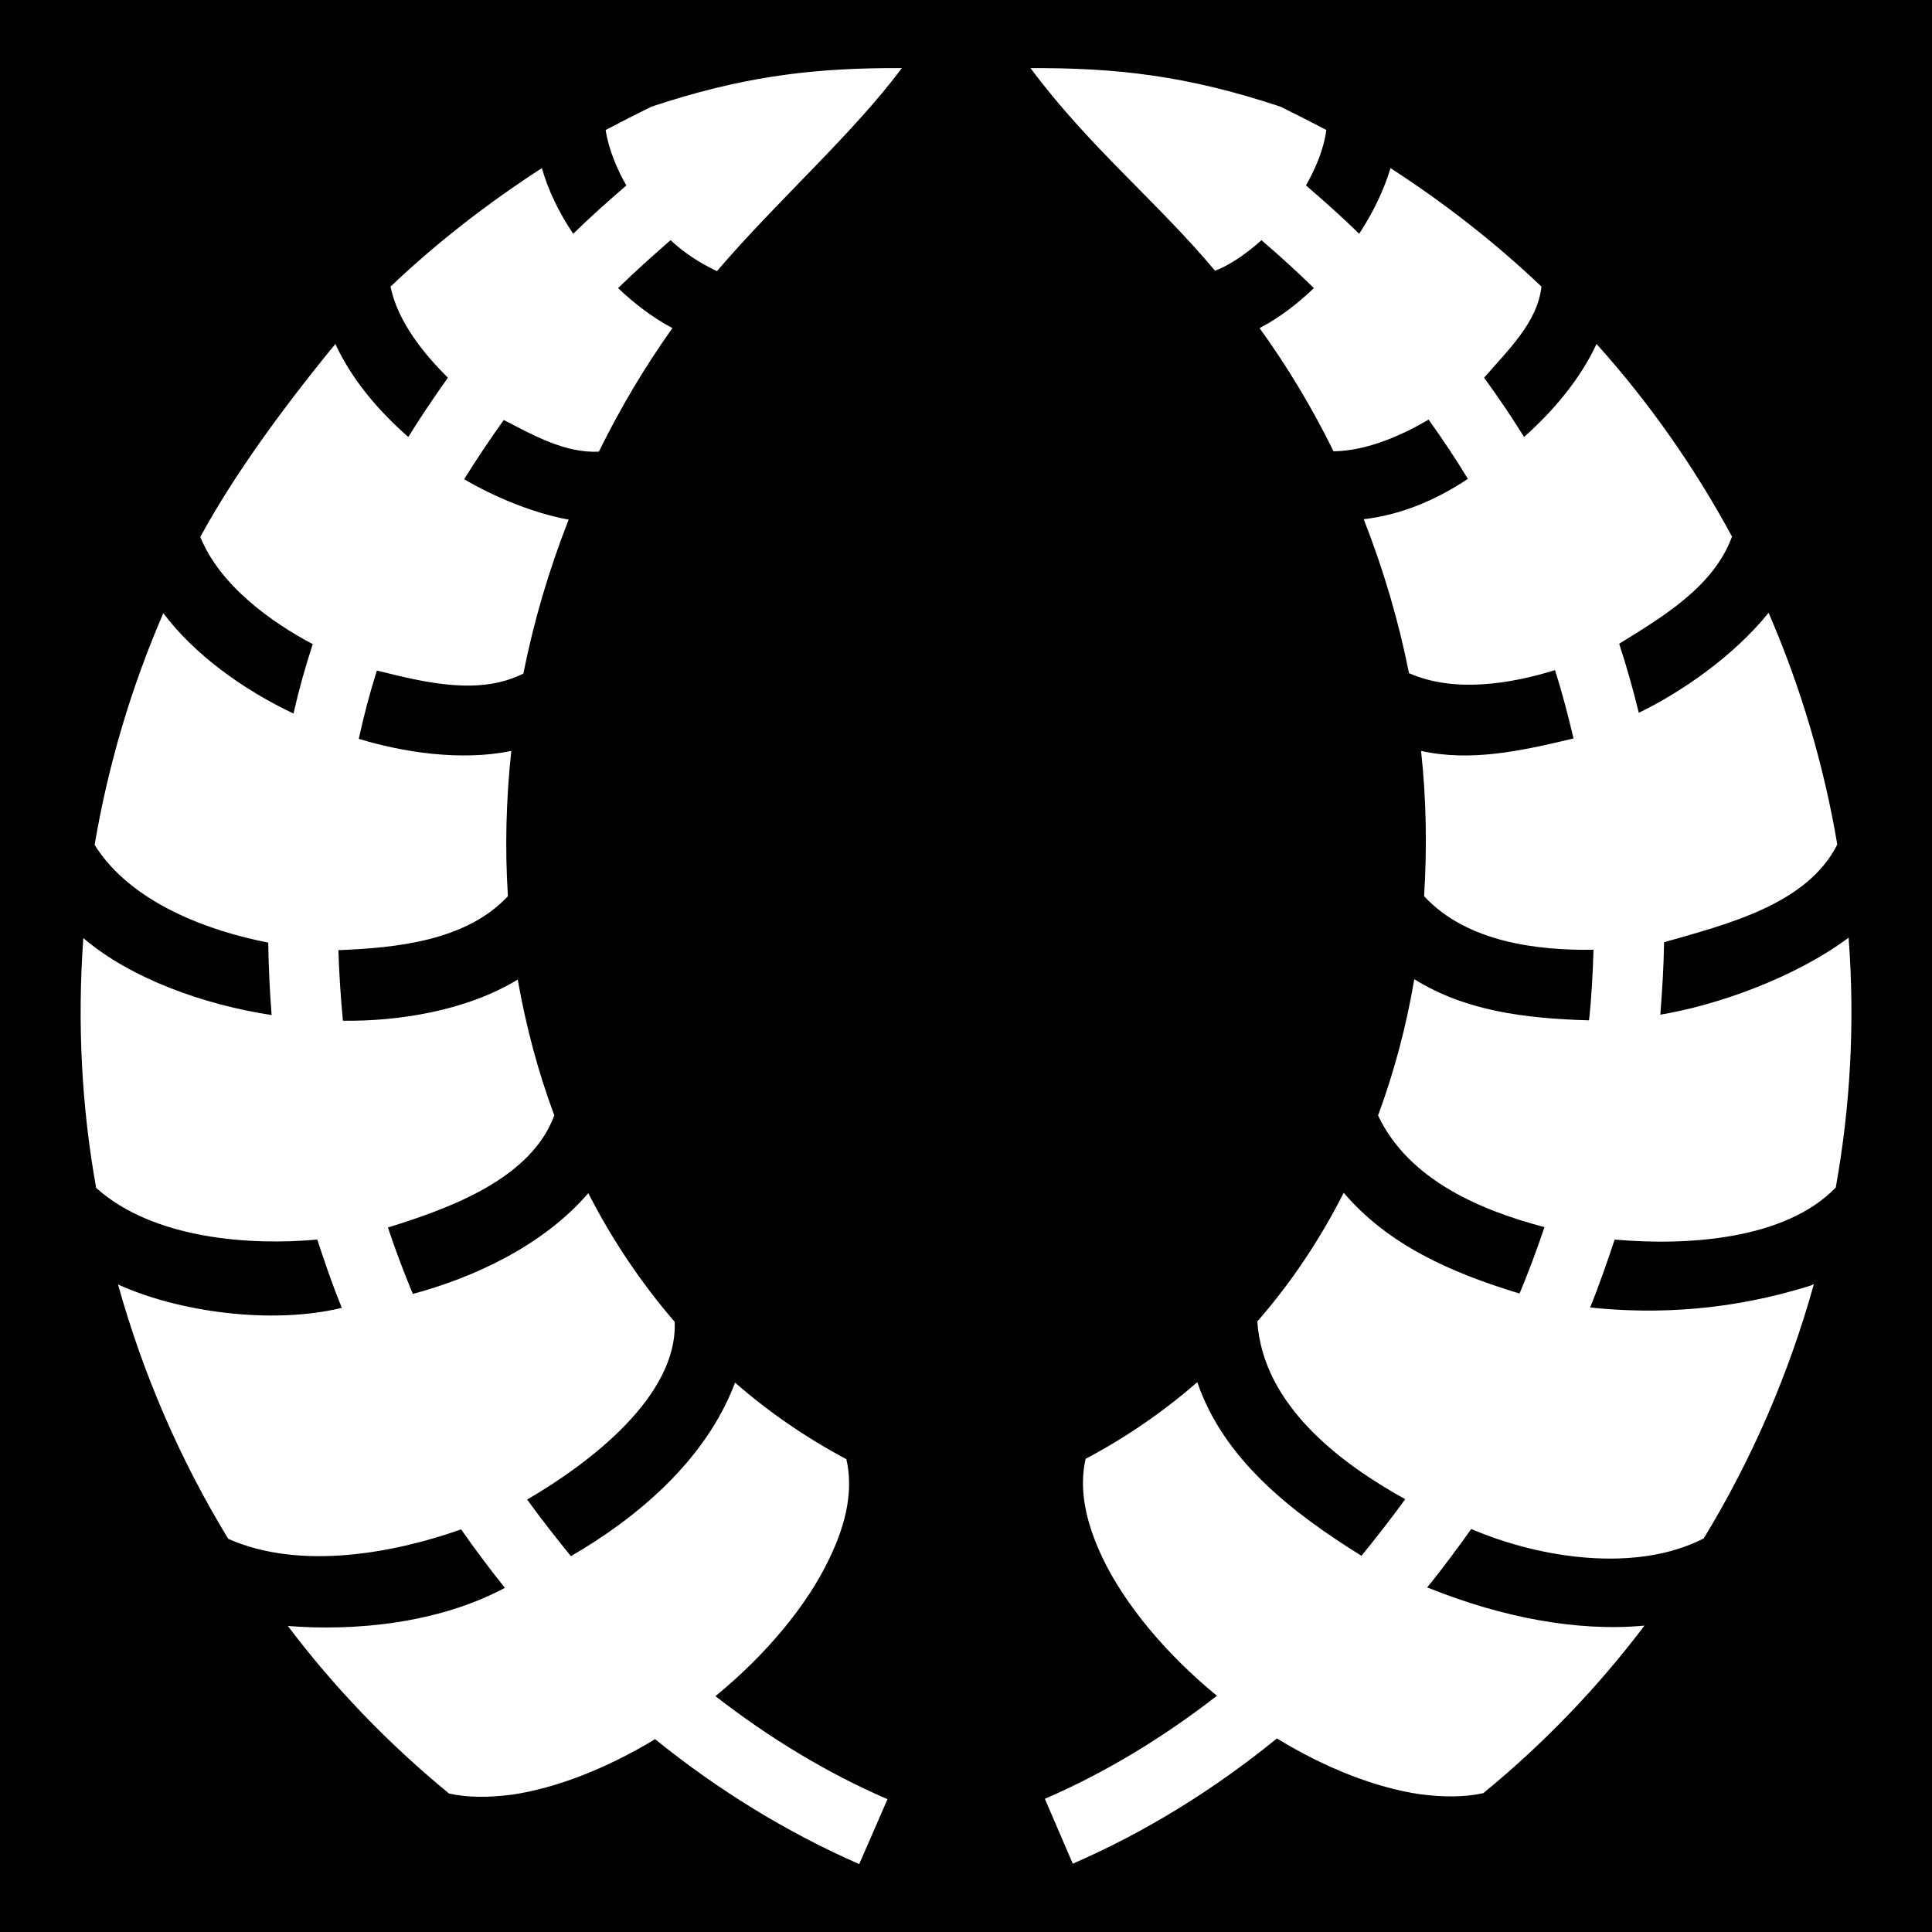
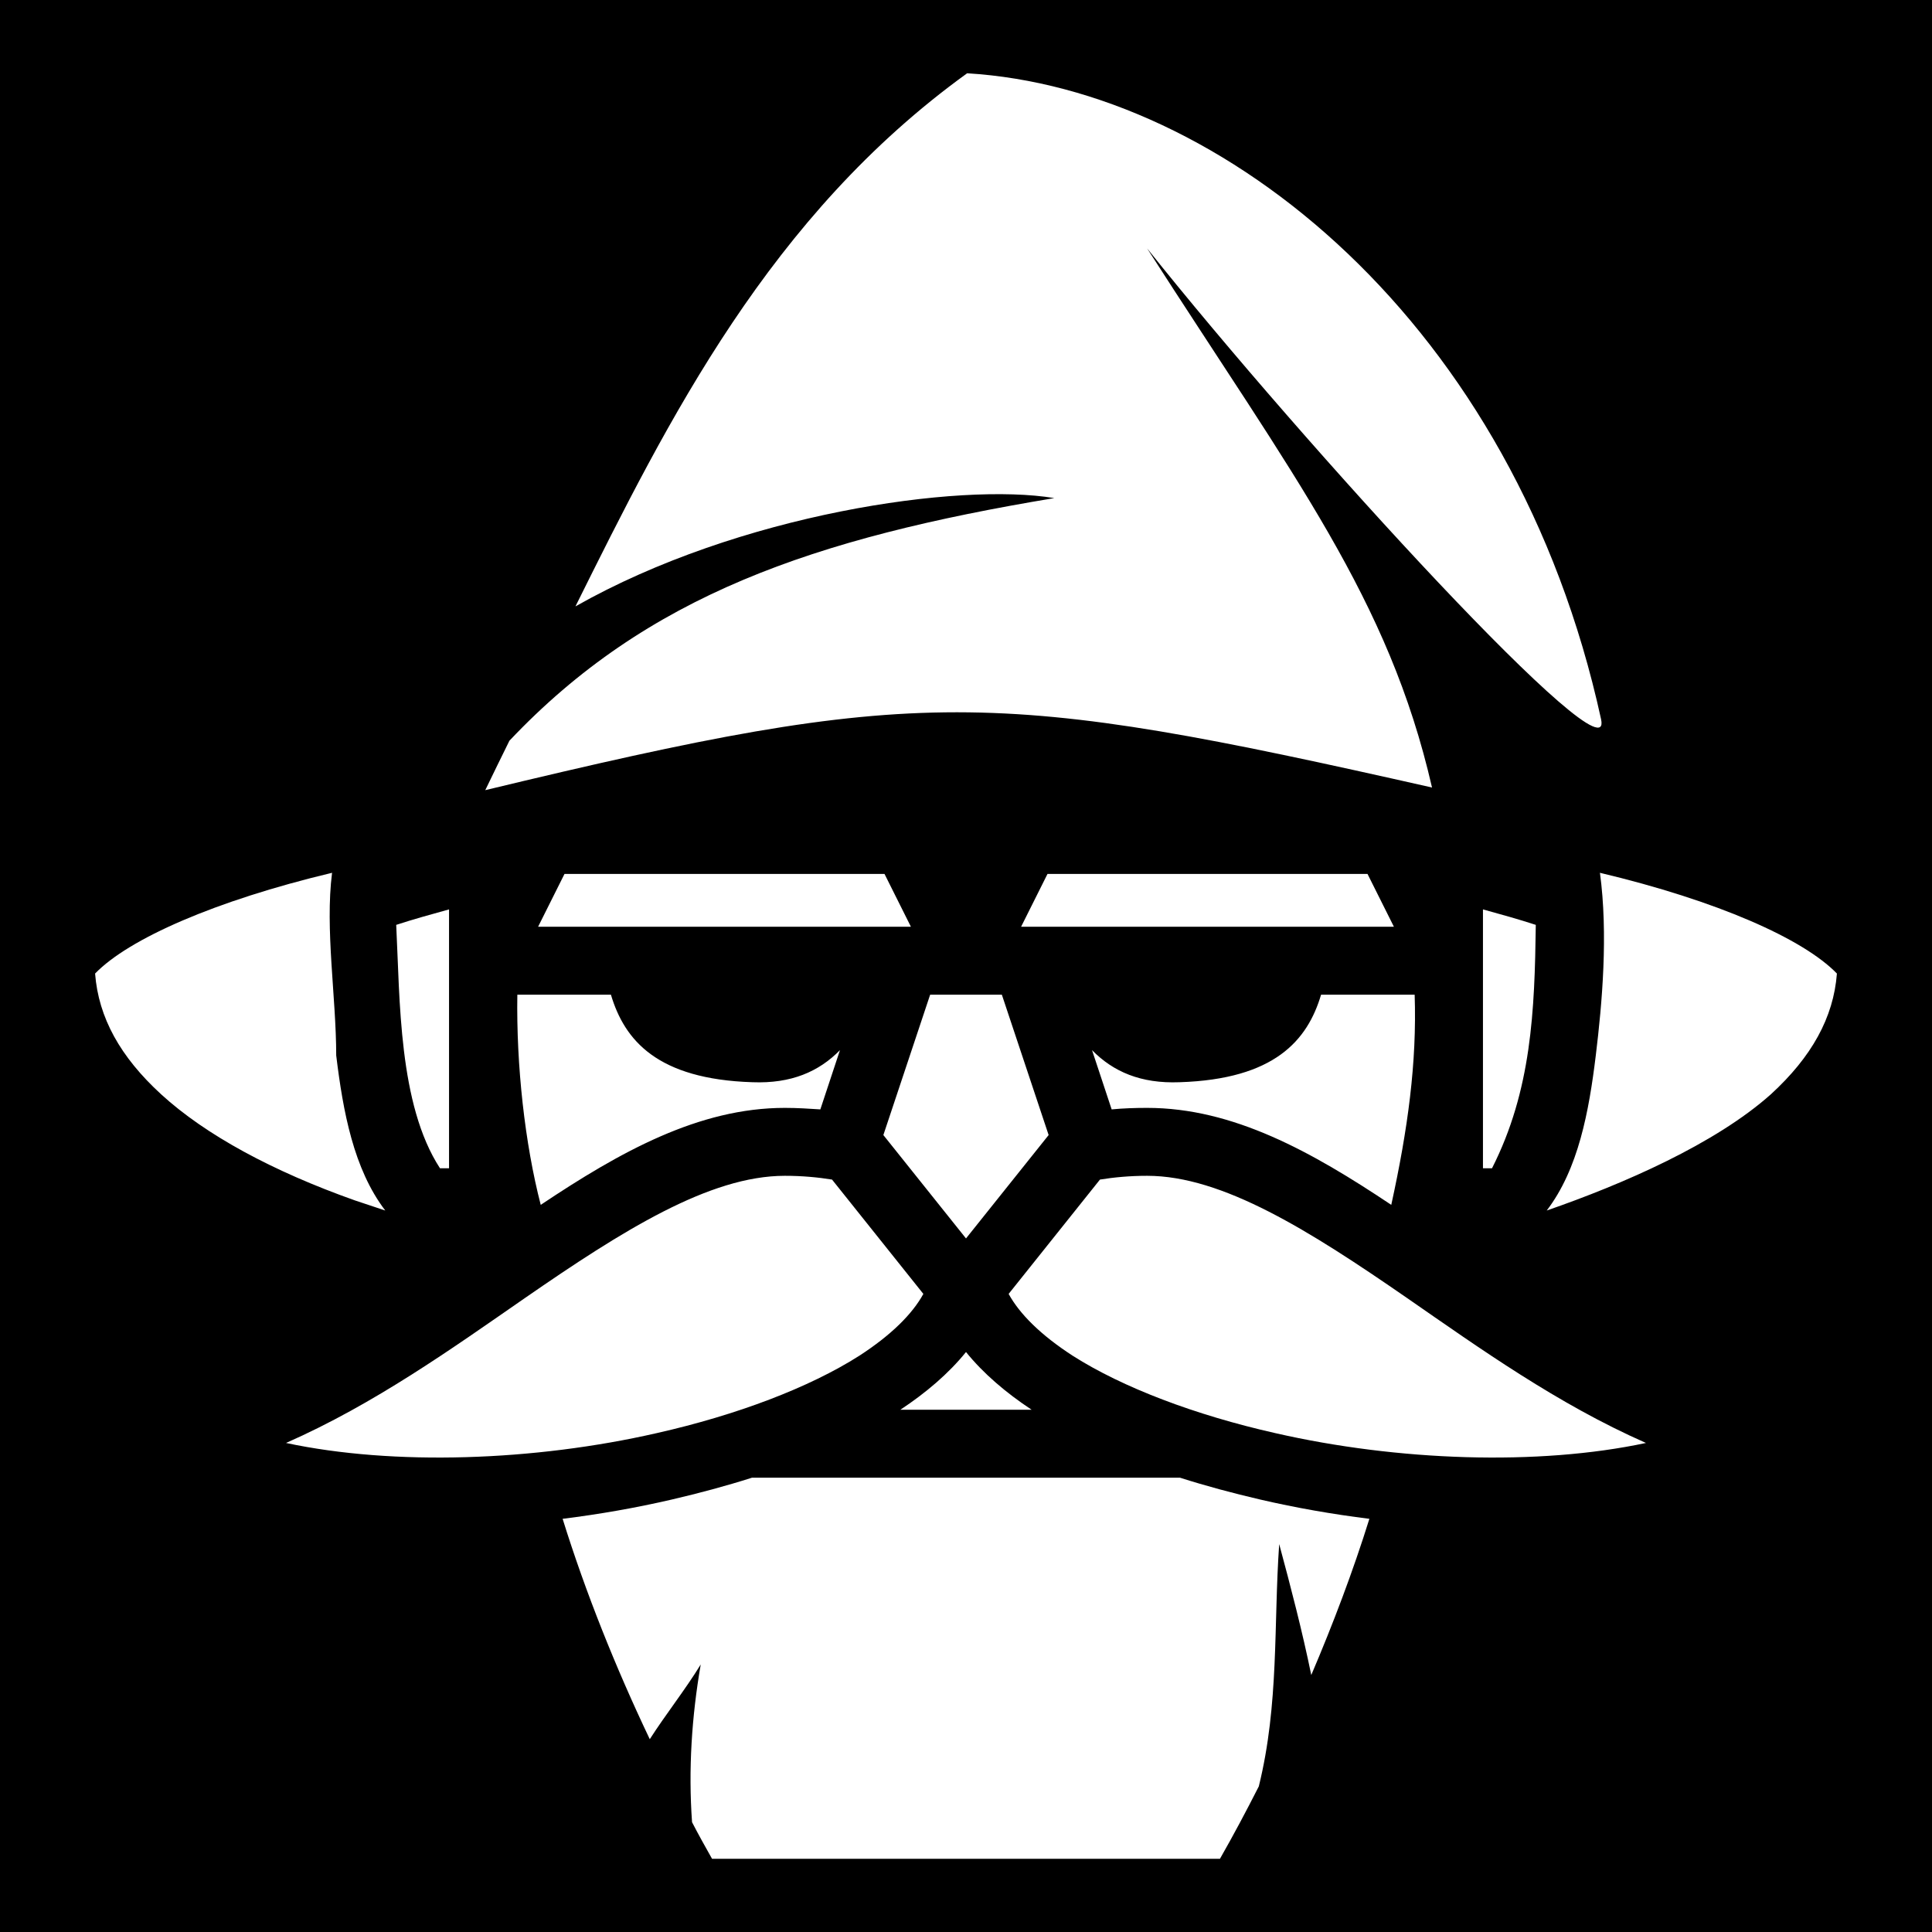
<svg xmlns="http://www.w3.org/2000/svg" viewBox="0 0 512 512">
  <path d="M0 0h512v512H0z" />
-   <path fill="#fff" d="M234.7 18.05c-21 .2-38.8 2.5-62 10.2-4.1 2-8.2 4.1-12.2 6.2.8 5.26 3.2 10.77 5.5 14.7-4.9 4.2-9.6 8.4-14.1 12.8-3.7-5.5-6.6-11.4-8.3-17.4-14.2 9.2-27.7 19.6-40.1 31.4 1.9 9.5 9.2 18.21 15.2 24.15-3.7 5.2-7.2 10.4-10.5 15.7-8.22-7.2-15.12-15.5-19.32-24.65C74.97 108.1 61.92 126 53.08 142.3c5.29 13 19.01 22.7 29.8 28.4-2 6.1-3.7 12.2-5.1 18.4-13.5-6.4-26.3-15.7-34.5-26.6-8.7 20.1-14.7 40.7-18.2 61.4 9.63 15.5 30.57 22.9 46 25.9.1 6.4.4 12.8.9 19.2-17.79-2.7-37.26-9.6-49.9-20.4-1.6 22.3-.5 44.5 3.4 66.2 15.25 13.7 41.14 15.3 58.6 13.7 2 6.1 4.1 12.2 6.5 18.1-18.61 4.5-43.29 1.1-59.3-6.2 6.6 23.7 16.4 46.4 29.2 67.4 19.33 8.6 44.52 3.6 61.72-2.5 3.7 5.3 7.6 10.5 11.6 15.5-17.8 9.5-39.9 11.5-57.52 10.1 12.3 16.3 26.62 31.2 42.72 44.4 4.9 1.1 10.5 1.1 16.7.3 11.7-1.7 25.2-7 37.9-14.7 16.7 13.5 34.9 24.7 54.1 33.1l7.5-17.2c-16-6.9-31.3-16.2-45.6-27.3 13.3-10.9 24.3-24 30.2-36.5 4.7-9.7 6.3-18.4 4.5-26.3-10.7-5.7-20.6-12.5-29.5-20.3-7.8 20.8-26.4 36.1-43.5 46-4-4.9-7.9-9.9-11.6-15 16.8-9.8 39.9-27.5 39.1-47.1-8.9-10.3-16.6-21.8-22.9-34.1-12 14-30.7 22.5-46.5 26.7-2.4-5.8-4.6-11.6-6.6-17.6 16.8-5.2 37.9-13 44.1-29.7-4.3-11.5-7.5-23.6-9.7-36-13.8 8.4-32 11.1-46.32 10.9-.6-6.2-1-12.4-1.2-18.7 15.52-.6 33.92-2.5 44.92-14.3-.8-12.6-.5-25.5.9-38.5-13.4 2.8-29 .3-40.42-3.2 1.3-6 2.9-12.1 4.8-18.1 12.82 3.2 27.12 6.7 38.82.8 2.7-13.6 6.7-27.3 12-40.8-9.9-1.8-20.2-6.3-27.7-10.7 3.3-5.3 6.8-10.5 10.5-15.7 8.1 4.2 16.3 8.8 25.2 8.4 5.7-11.6 12.3-22.65 19.5-32.75-5.1-2.7-10-6.4-14.4-10.6 4.4-4.3 9.1-8.5 13.9-12.7 3.8 3.54 8 6.18 12.3 8.2 15.9-18.6 35.9-36.23 49-53.8zm38.4 0c15.4 20.75 33.8 35.63 48.9 53.7 4.6-1.76 9.1-5.23 12.3-8.1 4.9 4.2 9.5 8.4 13.9 12.7-4.4 4.2-9.2 7.9-14.4 10.6 7.3 10.1 13.9 21.05 19.6 32.65 9-.1 18.4-4.4 25.2-8.4 3.7 5.2 7.2 10.4 10.4 15.7-8.8 5.9-18.2 9.6-27.6 10.7 5.3 13.5 9.3 27.2 12 40.8 12.3 5.4 27.3 2.7 38.7-.8 1.9 6 3.5 12.1 4.9 18.1-14.2 3.4-27.3 6.2-40.4 3.3 1.4 12.9 1.6 25.8.8 38.5 11.4 12.3 30.2 14.4 44.9 14.2-.2 6.3-.5 12.5-1.2 18.7-17.1-.5-32.8-2.5-46.3-10.9-2.1 12.4-5.3 24.5-9.6 36.1 8.2 17.4 27.8 25.3 44.1 29.6-2 6-4.2 11.8-6.6 17.6-18.5-5.6-34.9-13-46.6-26.7-6.3 12.4-13.9 23.8-22.9 34.1 1.5 22.4 22.4 37.8 39.2 47.1-3.7 5.1-7.6 10.1-11.6 15-19-11.8-36.6-25.8-43.5-46-9 7.8-18.8 14.6-29.6 20.3-1.8 7.9-.1 16.6 4.5 26.3 6 12.5 17 25.6 30.3 36.5-14.3 11.1-29.6 20.4-45.6 27.3l7.4 17.2c19.3-8.4 37.4-19.6 54.1-33.2 12.7 7.8 26.2 13.1 38 14.8 6.2.8 11.8.8 16.7-.3 16.1-13.2 30.4-28.1 42.7-44.4-18 1.7-37.9-2.3-56.5-9.7-.3-.1-.7-.3-1.1-.4 4.1-5 7.9-10.2 11.7-15.5 18.2 7.8 43.7 11.7 61.6 2.5 12.8-21 22.6-43.7 29.2-67.4-.4.2-.8.4-1.2.5-20.5 6.4-40.1 7.6-58.1 5.7 2.4-5.9 4.5-12 6.5-18 19.1 1.7 45.2.1 58.6-13.8 3.9-21.7 5.1-43.9 3.4-66.2-14.4 10.7-34.9 17.9-49.9 20.4.5-6.4.9-12.8 1-19.2 16.8-4.8 37.9-10 45.9-25.9-3.5-20.7-9.5-41.3-18.2-61.4-9.4 11.6-23.1 21-34.4 26.5-1.5-6.1-3.2-12.2-5.2-18.3 12-7.4 25.1-15.3 29.9-28.4-10.1-18.7-22.2-35.8-35.9-51.05-4.2 9.05-11.1 17.45-19.2 24.65-3.3-5.3-6.8-10.5-10.6-15.7 6.2-7.17 14.2-14.71 15.2-24.15-12.4-11.8-25.8-22.2-40-31.4-1.8 6-4.7 11.9-8.3 17.4-4.5-4.4-9.2-8.6-14.1-12.8 2.7-4.82 4.7-9.62 5.4-14.7-4-2.1-8.1-4.2-12.2-6.2-24.7-8.2-43.3-10.3-66.2-10.2z" />
+   <path fill="#fff" d="M256.3 19.42C204 57.2 177.2 111 152.5 160.7c43.4-24.6 101.7-32.9 126.9-28.7-63.8 10.6-108 25.8-144.4 64.3-2.2 4.5-4.1 8.3-6.4 13.1 115.4-27.8 134.4-27 250.9-.7C368 158.6 343 126.6 304 65.83 345.9 118.4 428.1 208.1 424.3 190.6 401.4 85.73 324.2 23.49 256.3 19.42zM88 231.3c-31 7.4-53.9 17.5-62.8 26.7.9 11.7 6.7 22.1 17.5 32 11.8 10.8 29.6 20.4 51.3 28.1 2.69.9 5.39 1.8 8.1 2.7-8.4-11-11.2-26.3-13-41.1 0-15.4-3-33.5-1.1-48.4zm336 0c2.2 16.2.6 34.5-1.1 48.4-1.8 14.8-4.6 30.1-13 41.1 20.2-7 44.6-17.6 59.4-30.8 10.8-9.9 16.6-20.3 17.5-32-8.9-9.2-31.7-19.3-62.8-26.7zm-274.4.3-7 14h98.8l-7-14zm128 0-7 14h98.8l-7-14zM119 241c-4.7 1.3-9.4 2.6-14 4.1 1 19.9.6 47.6 11.6 64.5h2.4zm274 0v68.6h2.4c10.5-20.7 11.3-41.8 11.6-64.5-4.6-1.5-9.3-2.8-14-4.1zm-255.9 22.6c-.3 18.8 2 39.5 6.2 55.7 21.1-14.1 41.9-25.7 64.7-25.7 3.2 0 6.4.2 9.4.4l5.2-15.7c-5.6 5.7-12.9 8.9-23.2 8.5-25.2-.8-33.9-11.1-37.5-23.2zm109.4 0-12.4 37.2 21.9 27.4 21.9-27.4-12.4-37.2zm103.6 0c-3.6 12.1-12.3 22.4-37.5 23.2-10.3.4-17.6-2.8-23.2-8.5l5.2 15.7c3.1-.3 6.3-.4 9.4-.4 22.8 0 43.6 11.6 64.7 25.7 4.4-20.1 6.8-37.6 6.2-55.7zm-142.1 48c-20 0-43 14.5-68.9 32.4-19.2 13.3-39.9 28.1-63.3 38.4 28.6 6.1 65.8 4.8 98.2-2.6 21.3-4.8 40.5-12.1 53.7-20.5 8.5-5.5 14.1-11.1 17-16.4l-24.2-30.3c-3.7-.6-7.9-1-12.5-1zm96 0c-4.6 0-8.8.4-12.5 1l-24.2 30.3c2.9 5.3 8.5 10.9 17 16.4 13.2 8.4 32.4 15.7 53.7 20.5 32.4 7.4 69.6 8.7 98.2 2.6-23.4-10.3-44.1-25.1-63.3-38.4-25.9-17.9-48.9-32.4-68.9-32.4zm-48 46.7c-4.6 5.7-10.6 10.8-17.4 15.3h34.8c-6.8-4.5-12.8-9.6-17.4-15.3zm-56.7 33.3c-6.9 2.2-14 4.1-21.3 5.8-9.5 2.2-19.2 3.9-28.9 5.1 6.1 19.6 14.1 39.5 23 58.2l.1.2c4.3-6.7 9.4-13.1 13.5-19.8-2.4 13.9-3.3 27.9-2.3 41.8 1.7 3.3 3.5 6.5 5.3 9.7h134.6c3.6-6.3 7-12.7 10.3-19.2 5.4-21.9 3.9-42.8 5.4-64.2 3.1 11.5 6.1 23 8.5 34.7 5.8-13.6 11.1-27.6 15.4-41.4-9.7-1.2-19.4-2.9-28.9-5.1-7.3-1.7-14.4-3.6-21.3-5.8z" />
</svg>
